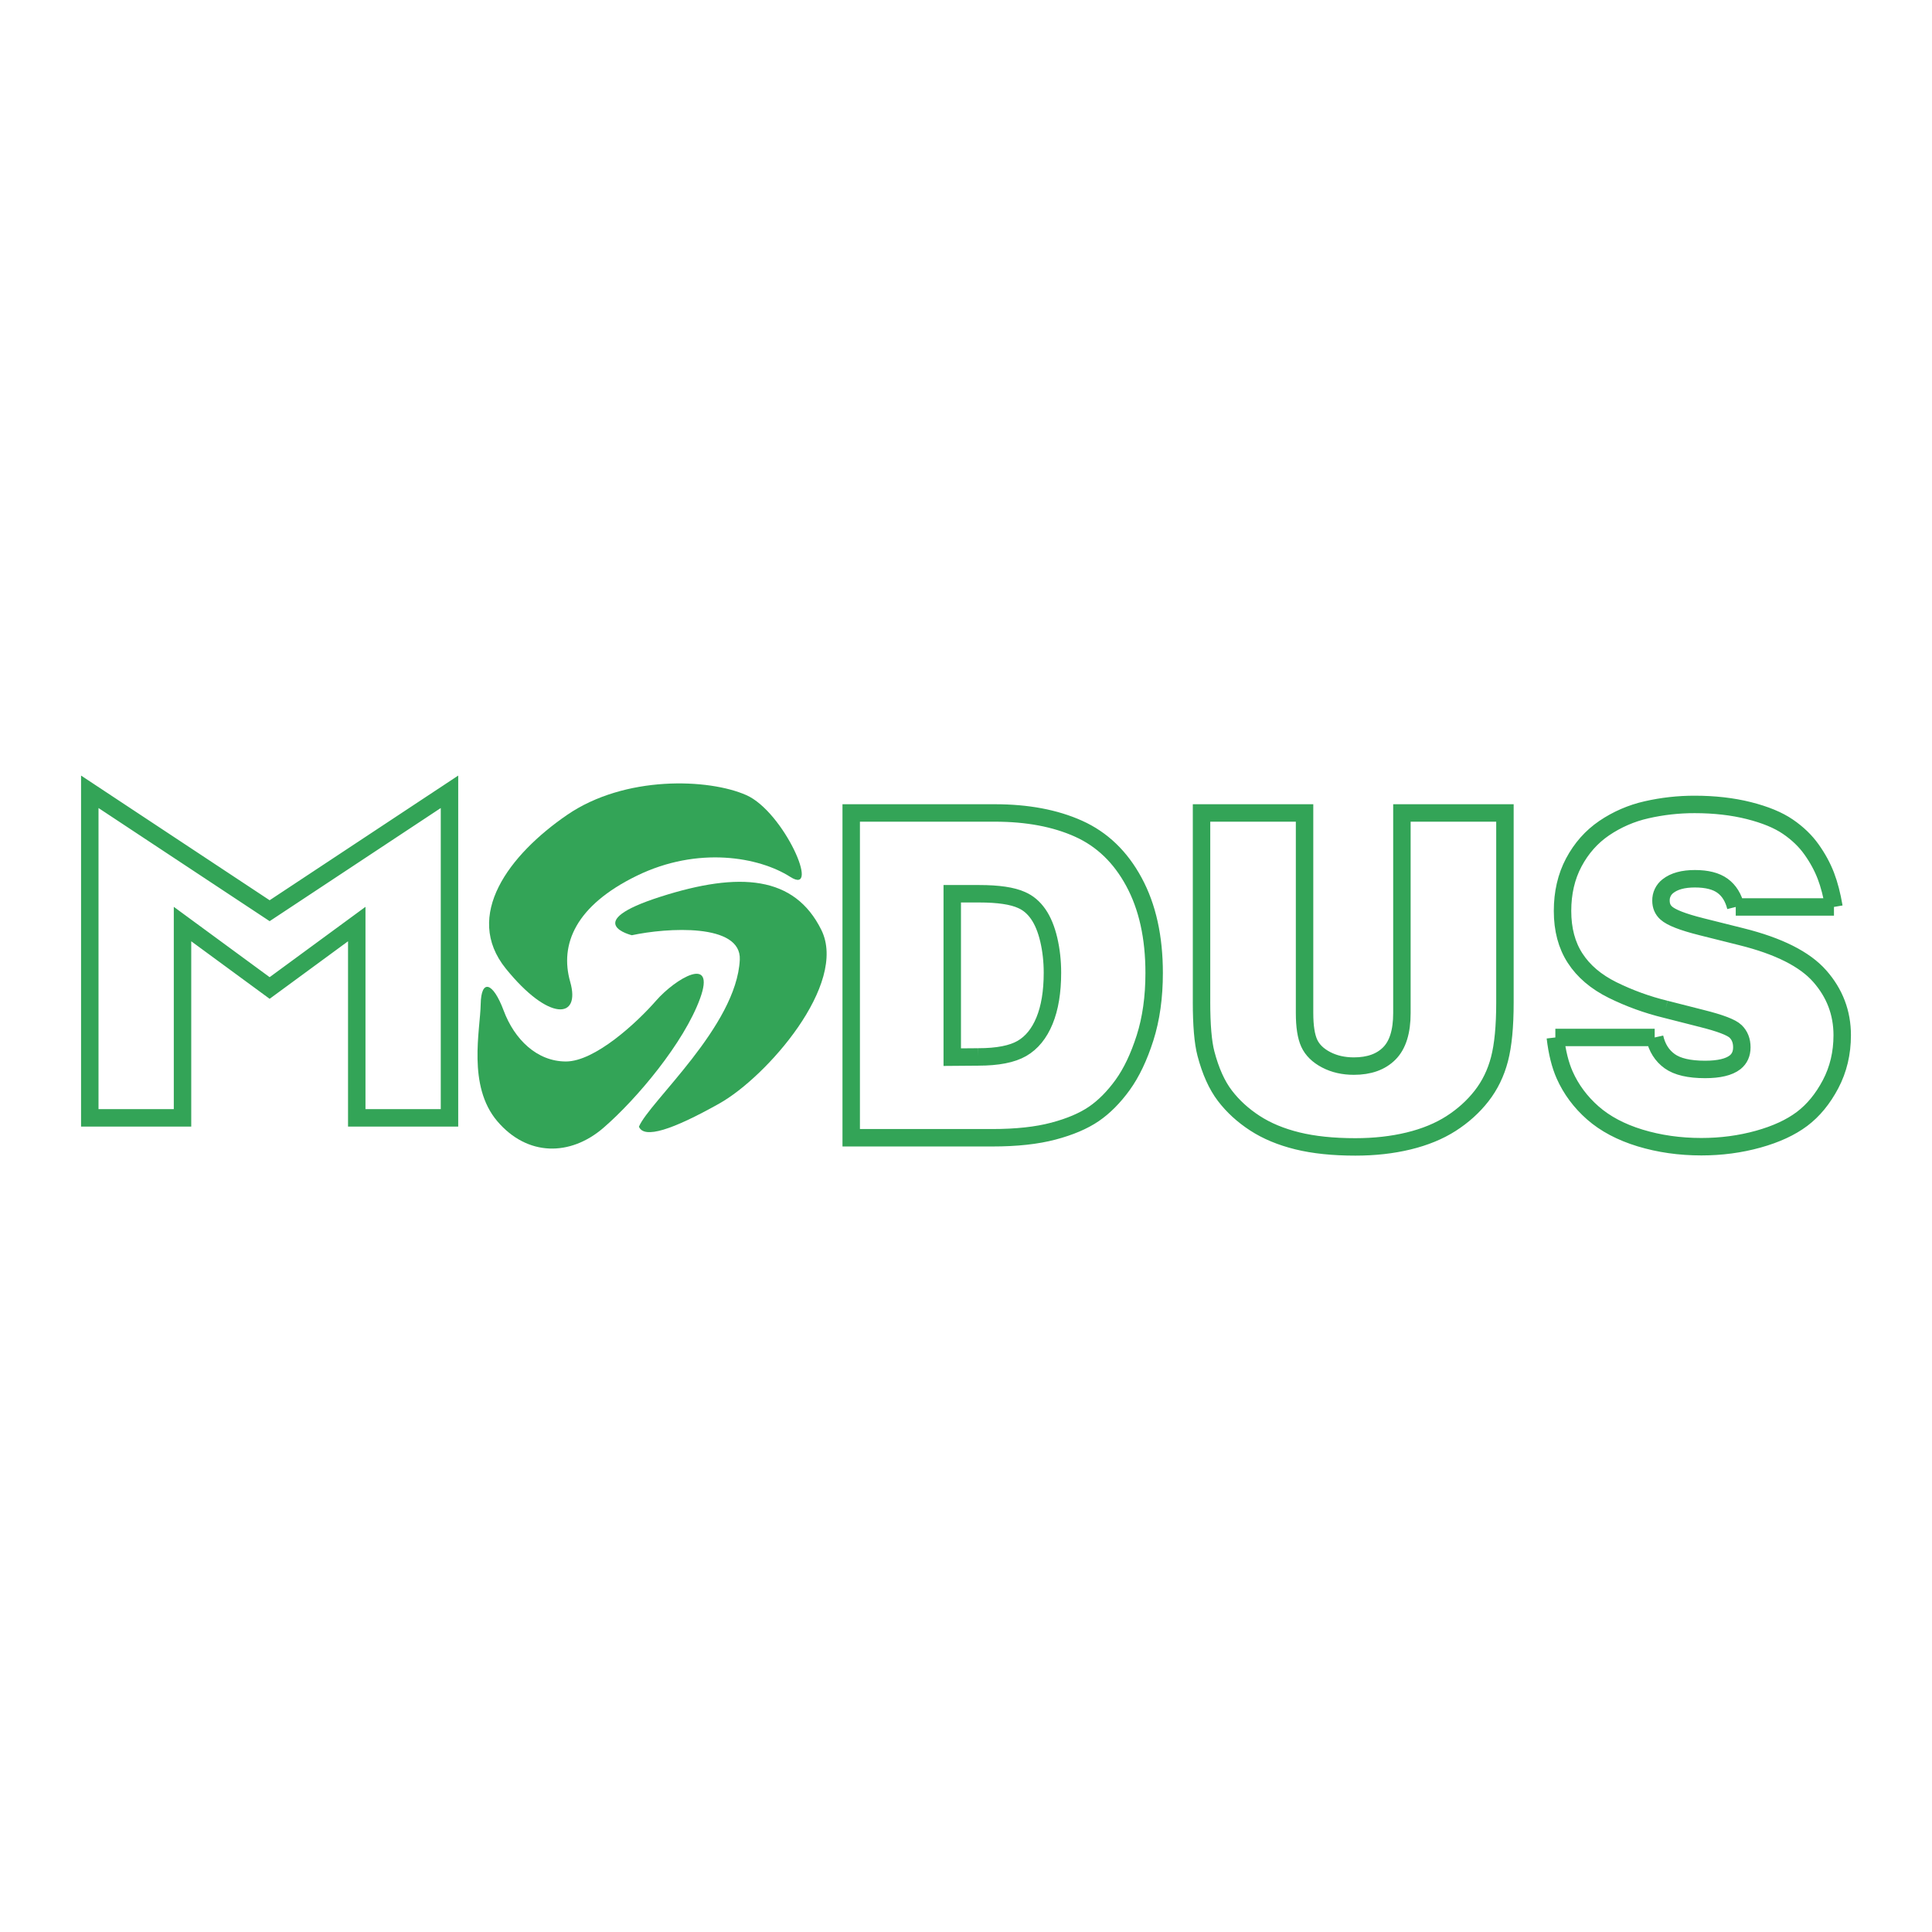
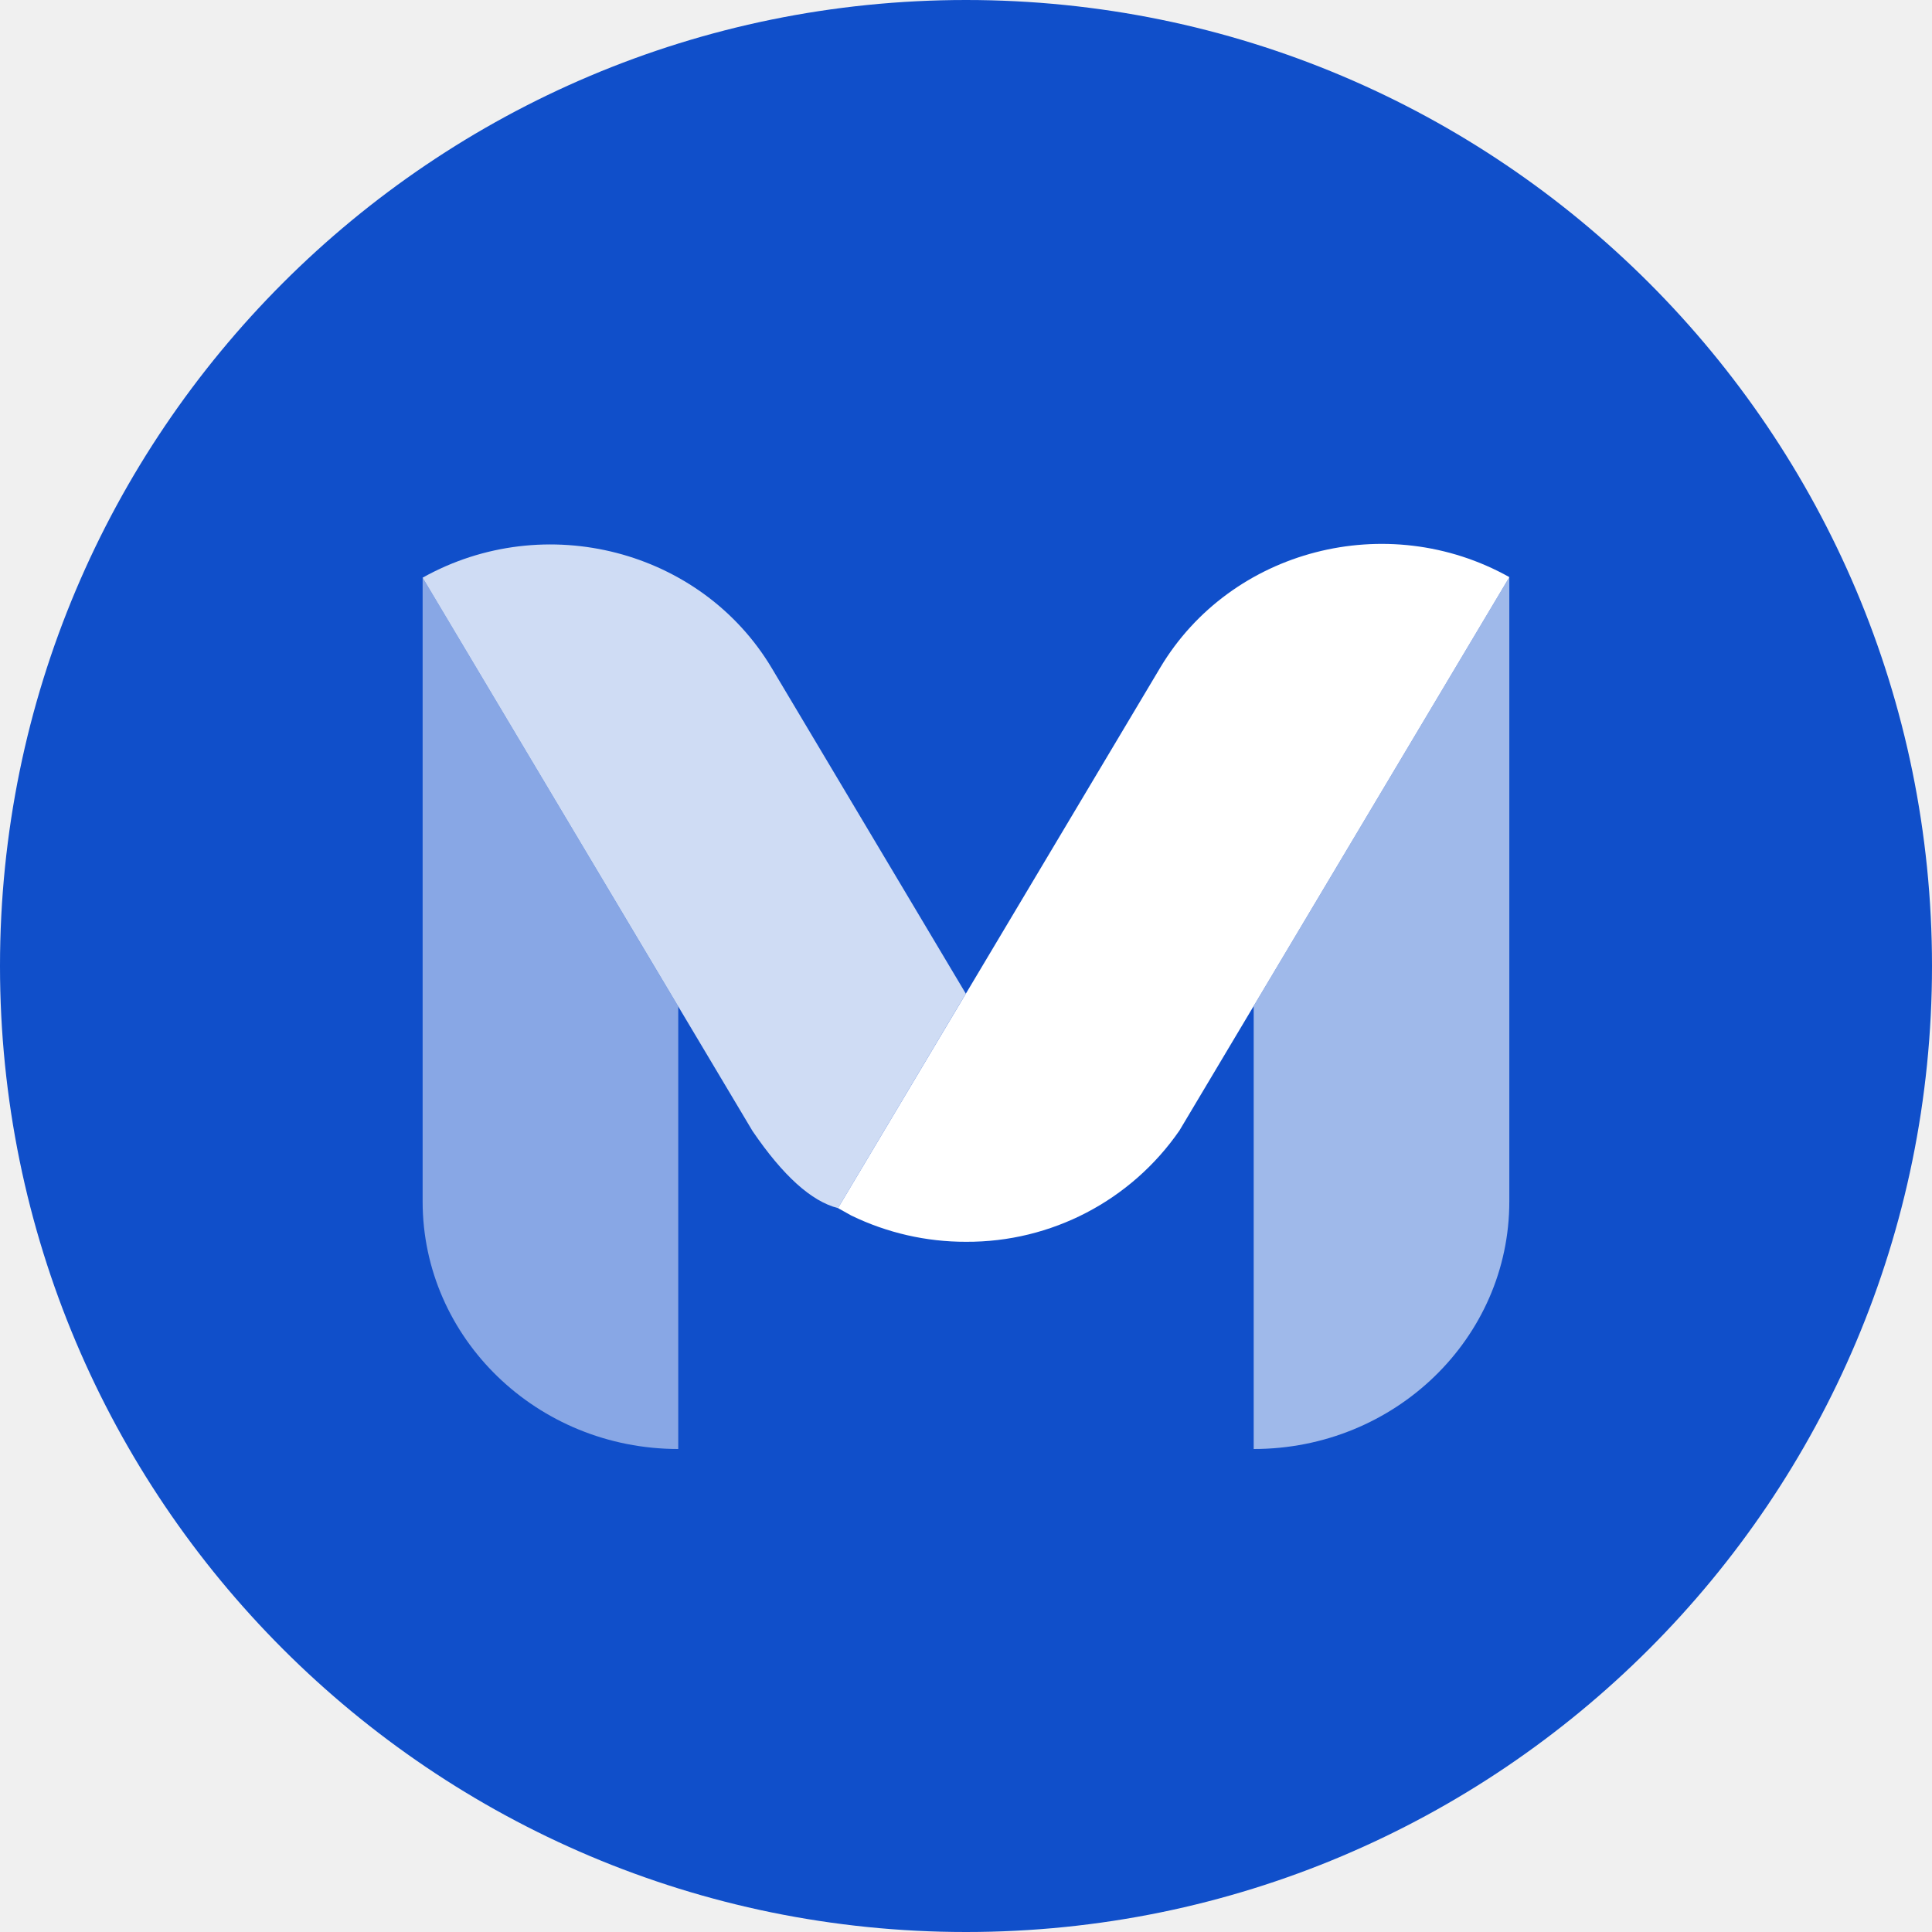
- <svg xmlns="http://www.w3.org/2000/svg" width="2500" height="2500" viewBox="0 0 192.756 192.756">
-   <path fill-rule="evenodd" clip-rule="evenodd" fill="#fff" d="M0 0h192.756v192.756H0V0z" />
-   <path d="M78.842 87.485c-3.106-1.985-9.208-3.087-15.311-.109-6.104 2.978-7.71 6.836-6.641 10.587 1.072 3.75-2.141 3.971-6.423-1.324-4.282-5.293.354-11.383 6.104-15.329 5.781-3.97 14.133-3.639 17.88-1.985 3.748 1.652 7.495 10.145 4.391 8.16z" fill-rule="evenodd" clip-rule="evenodd" fill="#33a457" />
-   <path d="M81.946 92.779c2.676 5.403-5.461 14.667-10.171 17.315-4.712 2.646-7.515 3.551-8.029 2.316 1.028-2.473 9.744-10.037 10.063-16.654.179-3.677-7.28-3.199-10.77-2.448 0 0-5.208-1.259 2.847-3.838 7.922-2.535 13.385-2.095 16.06 3.309z" fill-rule="evenodd" clip-rule="evenodd" fill="#33a457" />
-   <path d="M69.847 99.617c-1.604 4.41-6.316 10.035-9.636 12.902-3.321 2.867-7.604 2.867-10.602-.662s-1.692-9.107-1.65-11.67c.044-2.557 1.223-2.225 2.293.643 1.07 2.865 3.319 5.074 6.21 5.074s7.068-3.861 8.993-6.066c1.93-2.207 5.998-4.631 4.392-.221z" fill-rule="evenodd" clip-rule="evenodd" fill="#33a457" />
-   <path d="M97.697 89.17c1.908 0 3.314.209 4.227.626.65.281 1.205.75 1.66 1.404.455.656.805 1.505 1.051 2.548.244 1.042.367 2.143.367 3.304 0 1.906-.264 3.502-.789 4.779-.527 1.283-1.279 2.205-2.256 2.771-.975.564-2.424.848-4.348.848m0 .001l-2.603.021V89.17h2.691m7.403 23.682c1.656-.438 3-1.012 4.035-1.717 1.033-.707 1.988-1.672 2.873-2.893.881-1.223 1.625-2.785 2.232-4.689.607-1.906.91-4.066.91-6.477 0-3.574-.67-6.603-2.018-9.091-1.342-2.486-3.182-4.251-5.518-5.302-2.334-1.051-5.119-1.574-8.357-1.574m.001 0H84.925v32.404h14.071m0 .001c2.414 0 4.447-.221 6.104-.662m14.777-12.897V81.109h10.279v19.963m0 0c0 1.326.156 2.328.465 3.006.311.676.871 1.227 1.682 1.652.809.424 1.734.635 2.773.635 1.52 0 2.697-.42 3.535-1.262.838-.84 1.258-2.186 1.258-4.031m0 0V81.109h10.279v18.916m0 0c0 2.381-.182 4.264-.543 5.648-.361 1.383-.957 2.609-1.789 3.674s-1.848 1.98-3.045 2.748c-1.201.768-2.613 1.346-4.238 1.74-1.627.395-3.395.592-5.305.592-2.227 0-4.154-.201-5.787-.602-1.635-.402-3.049-.99-4.242-1.766-1.189-.773-2.189-1.686-2.99-2.736-.803-1.051-1.434-2.453-1.895-4.211-.291-1.113-.438-2.834-.438-5.158m63.099-9.467h-9.799m0 0c-.234-.937-.67-1.64-1.314-2.109-.643-.47-1.564-.705-2.762-.705-1.174 0-2.068.246-2.689.735a1.784 1.784 0 0 0-.695 1.454c0 .504.174.914.521 1.227.49.449 1.656.903 3.49 1.362m0 .001l4.014 1.005m-.001 0c3.713.924 6.318 2.235 7.814 3.932 1.496 1.697 2.244 3.662 2.244 5.896 0 1.785-.387 3.412-1.158 4.879-.773 1.467-1.725 2.625-2.852 3.473-1.129.848-2.588 1.523-4.379 2.02-1.793.498-3.68.75-5.66.75-2.168 0-4.207-.291-6.117-.871-1.906-.582-3.479-1.416-4.715-2.5-1.234-1.086-2.17-2.348-2.807-3.777-.449-1.01-.76-2.262-.934-3.75m.002-.001h9.91m0 0c.23 1.027.73 1.816 1.496 2.367.764.549 1.945.824 3.533.824 1.387 0 2.387-.238 2.994-.713.447-.357.672-.855.672-1.496 0-.654-.207-1.184-.619-1.586-.41-.402-1.543-.834-3.395-1.295m.001 0l-3.598-.916m0 0a25.631 25.631 0 0 1-5.291-1.92c-1.648-.818-2.891-1.877-3.729-3.172-.842-1.295-1.258-2.866-1.258-4.713 0-1.813.373-3.43 1.125-4.845.752-1.412 1.762-2.552 3.027-3.416a12.362 12.362 0 0 1 4.227-1.833 21.41 21.41 0 0 1 4.803-.536c1.967 0 3.766.205 5.4.614 1.633.412 2.936.947 3.902 1.609.969.661 1.758 1.422 2.363 2.276.609.856 1.08 1.727 1.422 2.614.34.885.607 1.922.811 3.114m-156.072.377L8.958 78.998v32.529h9.252V92.193l8.692 6.379 8.692-6.379v19.334h9.252V78.998L26.902 90.862z" fill="none" stroke="#33a457" stroke-width="1.741" stroke-miterlimit="2.613" />
+ <svg xmlns="http://www.w3.org/2000/svg" width="800px" height="800px" viewBox="0 0 32 32">
+   <g fill="none">
+     <circle cx="16" cy="16" fill="#104fca" r="16" />
+     <g fill="#ffffff">
+       <path d="M7 9.568l4.234 7.103V24C8.896 24 7 22.164 7 19.899z" fill-opacity=".5" />
+       <path d="M20.765 16.663l4.232-7.099h.002V19.9C25 22.164 23.104 24 20.765 24z" fill-opacity=".6" />
+       <path d="M15.997 16.458L13.88 20.01c-.439-.11-.911-.536-1.416-1.277L7 9.568c2.025-1.133 4.615-.46 5.784 1.5z" fill-opacity=".8" />
+       <path d="M19.216 11.06C20.385 9.098 22.975 8.426 25 9.559l-5.464 9.165A4.267 4.267 0 0116 20.568a4.33 4.33 0 01-1.9-.435l-.22-.123z" />
+     </g>
+   </g>
</svg>
